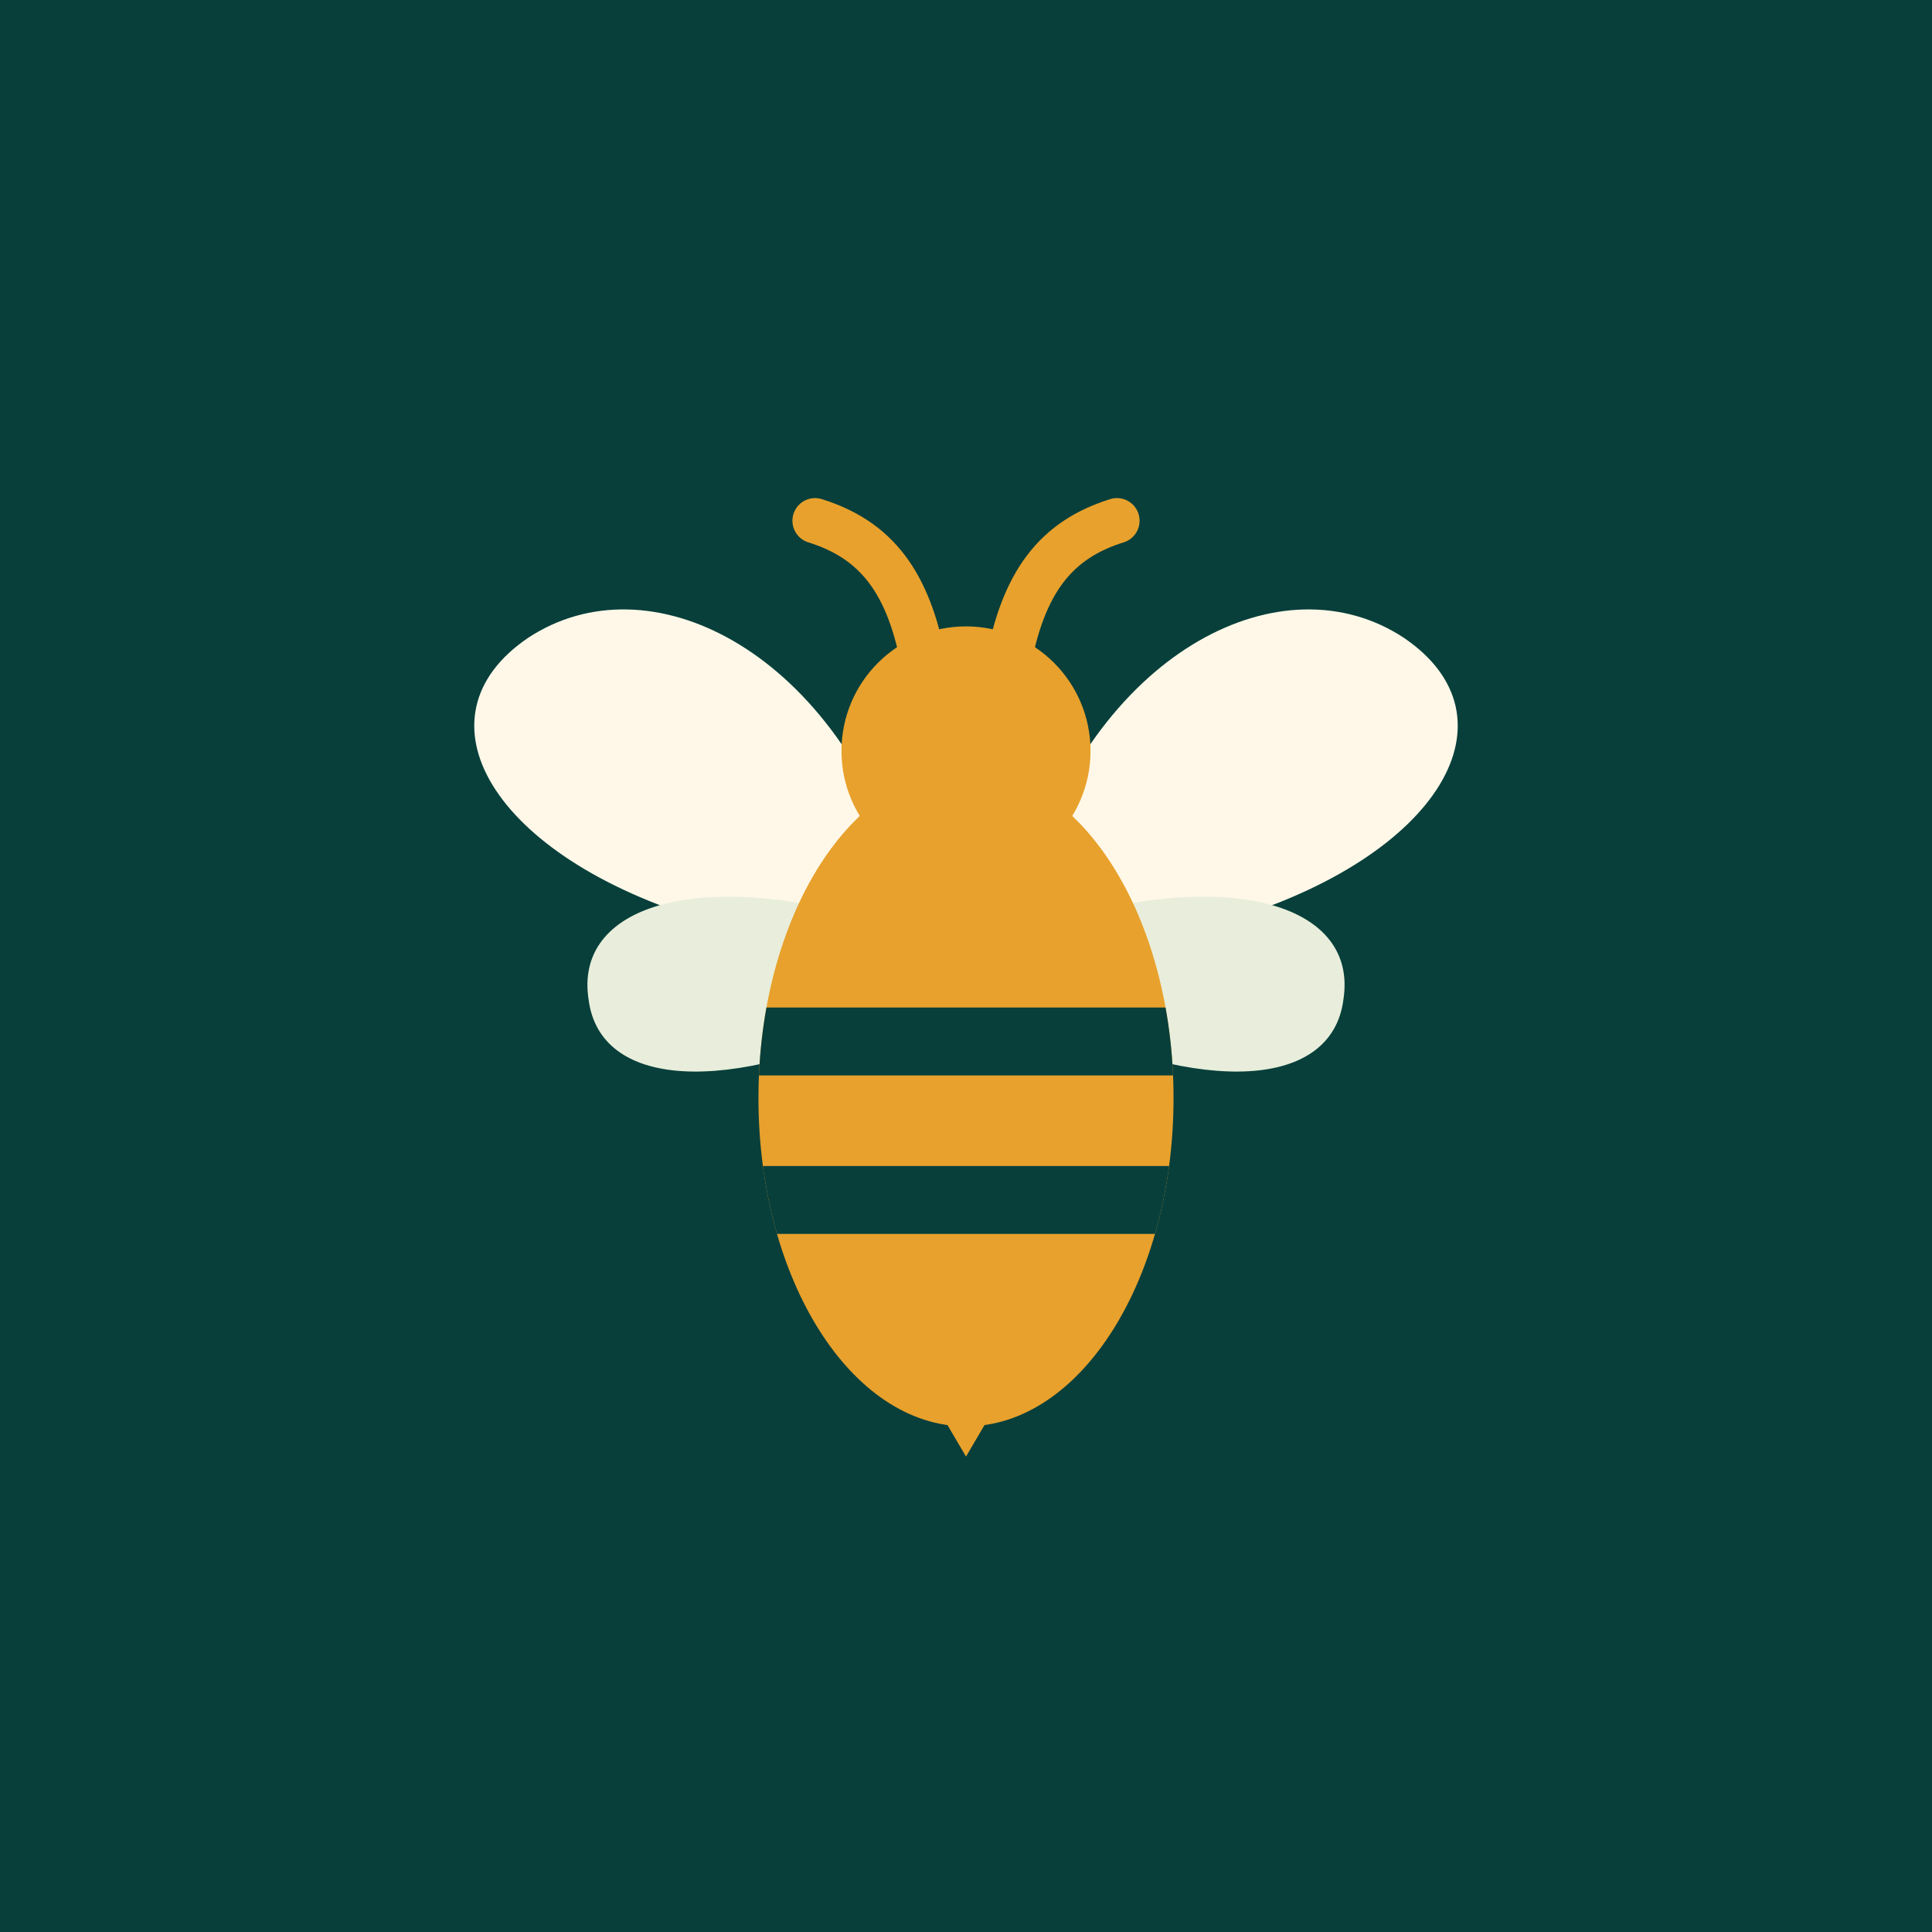
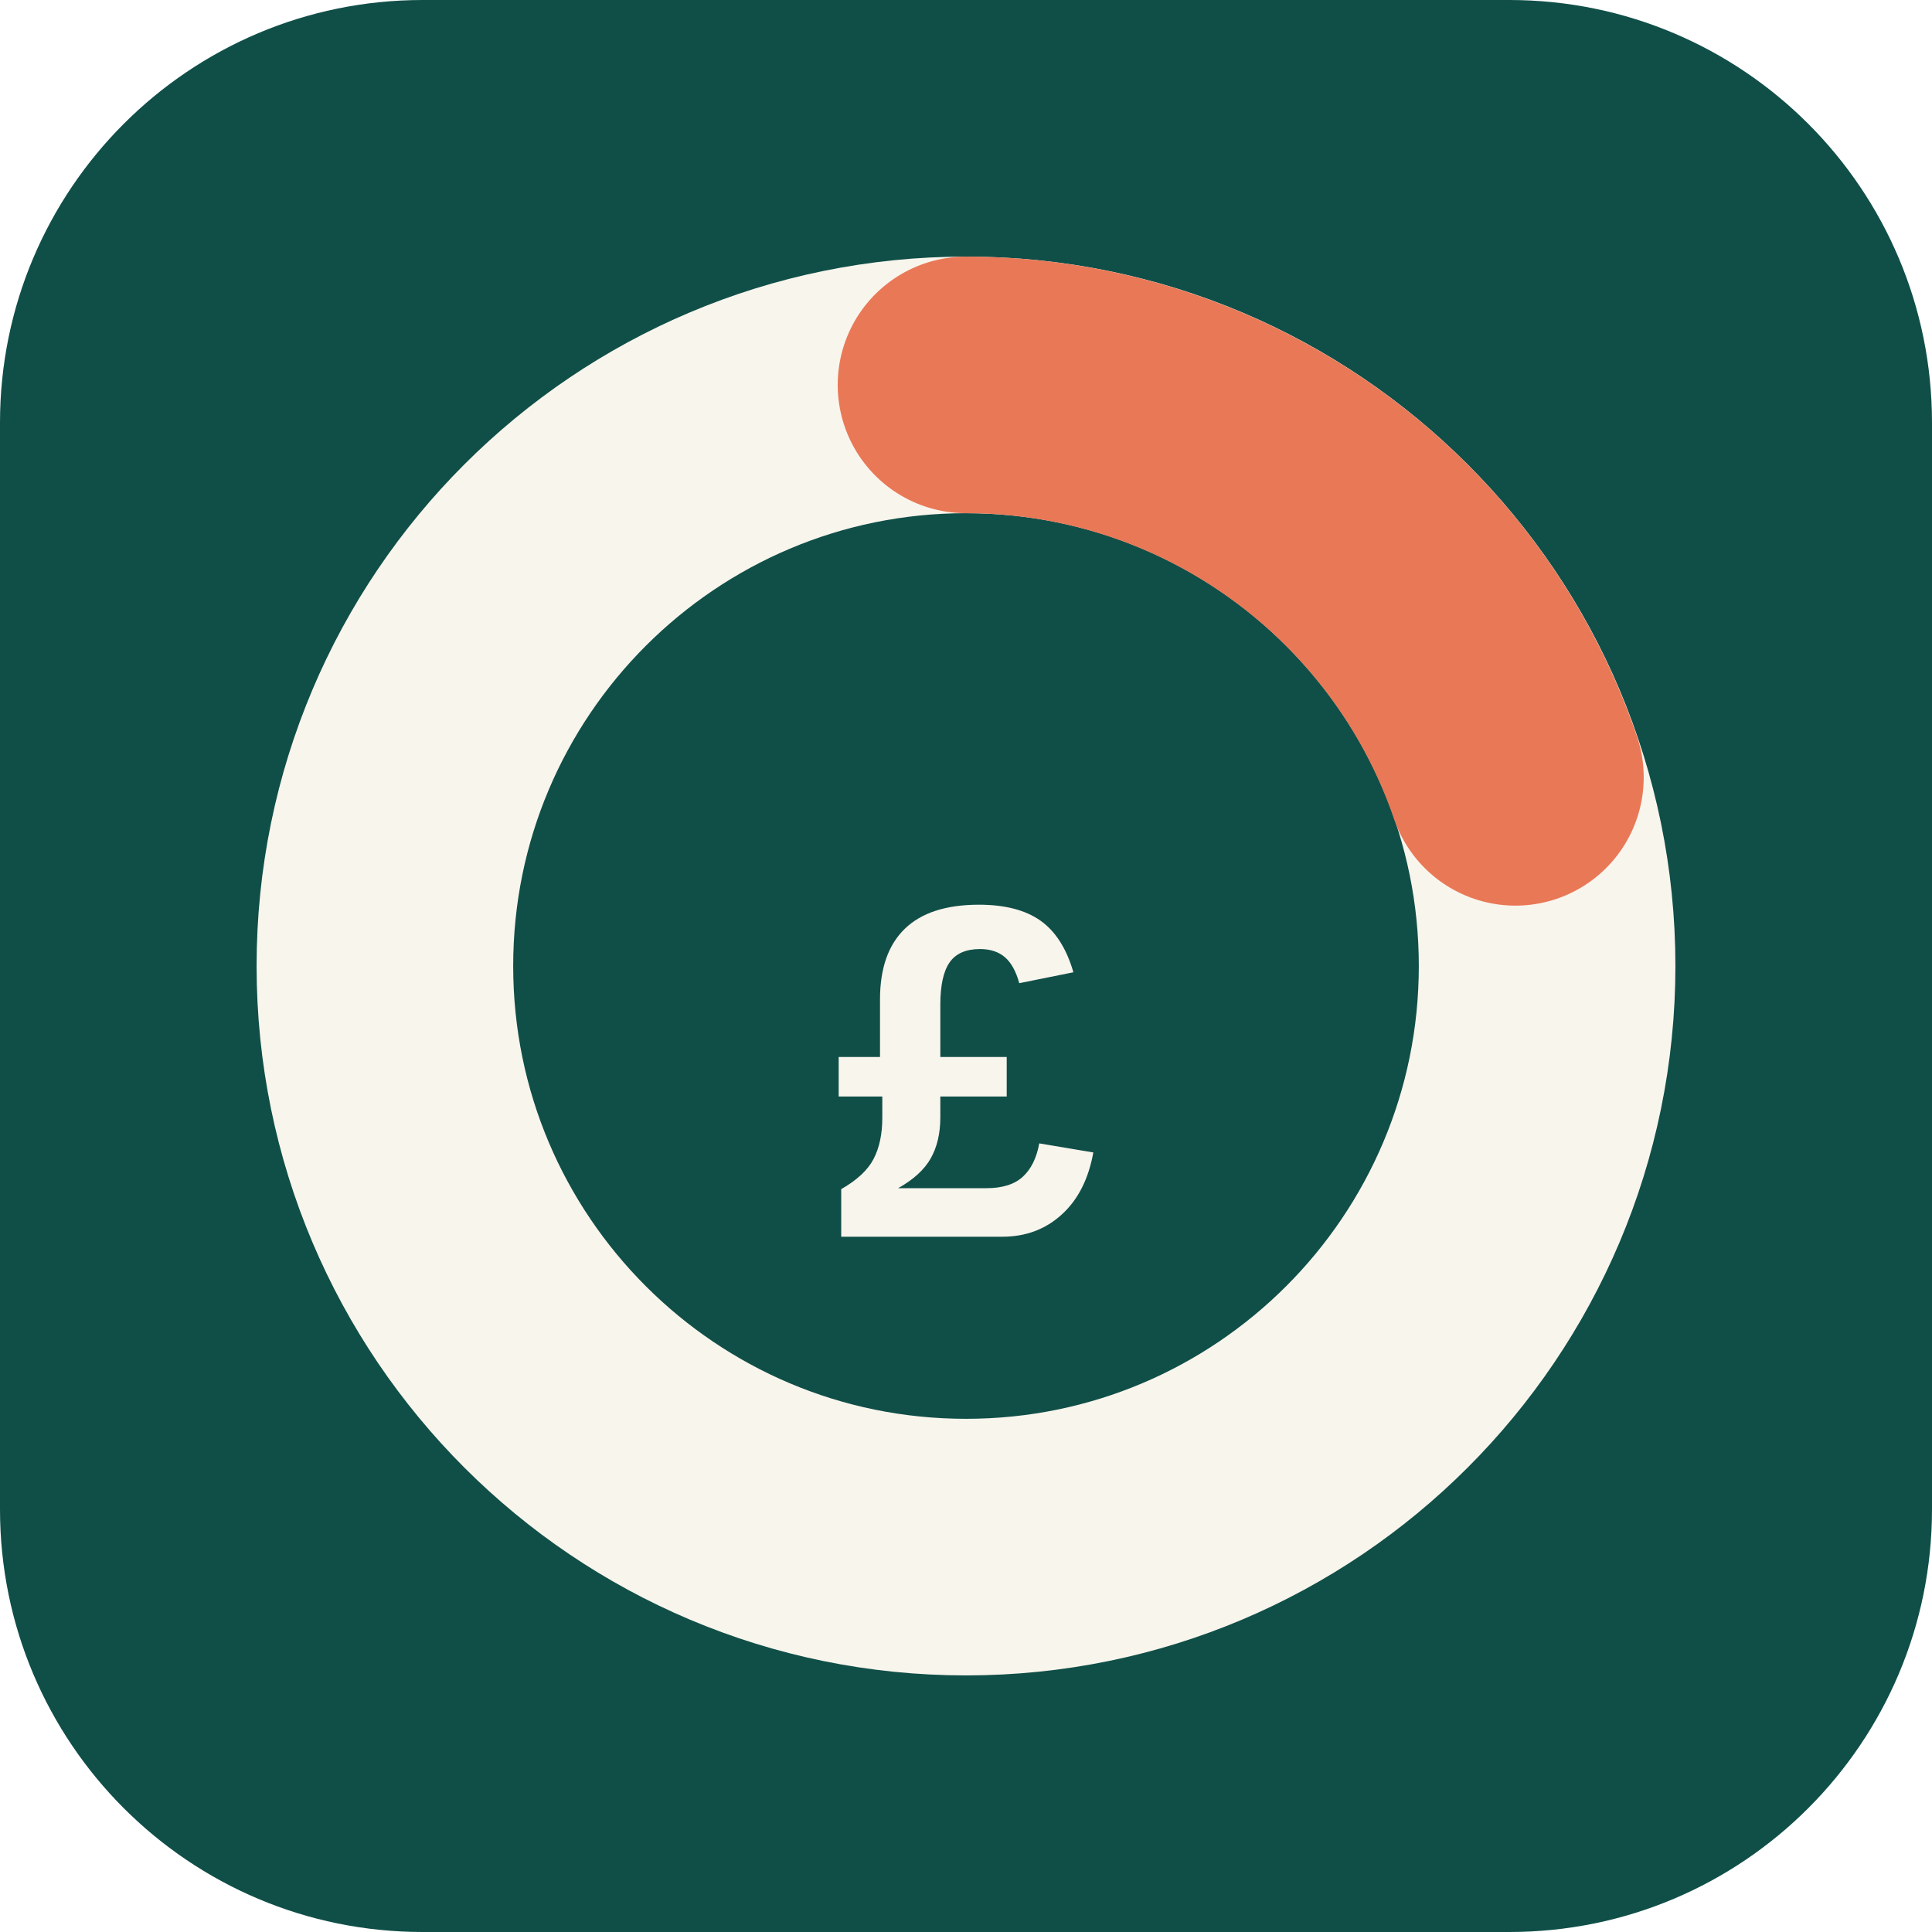
- <svg xmlns="http://www.w3.org/2000/svg" width="512" height="512" viewBox="0 0 512 512" role="img" aria-label="Steadybee">
-   <defs>
-     <clipPath id="body">
-       <ellipse cx="256" cy="291" rx="55" ry="87" />
-     </clipPath>
-   </defs>
-   <rect width="512" height="512" fill="#083f3b" />
-   <path d="M239 230 C220 172 172 148 140 169 C109 190 130 227 187 244 L237 255Z" fill="#fff8e8" />
-   <path d="M273 230 C292 172 340 148 372 169 C403 190 382 227 325 244 L275 255Z" fill="#fff8e8" />
-   <path d="M232 244 C185 230 152 240 156 265 C159 288 192 291 238 269Z" fill="#e8eedb" />
-   <path d="M280 244 C327 230 360 240 356 265 C353 288 320 291 274 269Z" fill="#e8eedb" />
-   <path d="M245 177 C241 154 232 143 216 138 M267 177 C271 154 280 143 296 138" fill="none" stroke="#e8a12c" stroke-width="12" stroke-linecap="round" />
-   <path d="M246 369 L256 386 L266 369Z" fill="#e8a12c" />
-   <ellipse cx="256" cy="291" rx="55" ry="87" fill="#e8a12c" />
-   <g clip-path="url(#body)" fill="#083f3b">
-     <rect x="192" y="267" width="128" height="18" />
-     <rect x="192" y="309" width="128" height="18" />
-   </g>
-   <circle cx="256" cy="199" r="33" fill="#e8a12c" />
+ <svg xmlns="http://www.w3.org/2000/svg" width="512" height="512" viewBox="0 0 512 512">
+   <rect width="512" height="512" rx="112" fill="#104f48" />
+   <circle cx="256" cy="256" r="154" fill="none" stroke="#f8f5ec" stroke-width="68" />
+   <path d="M256 102a154 154 0 0 1 145.6 104" fill="none" stroke="#e97857" stroke-width="68" stroke-linecap="round" />
+   <text x="256" y="292" text-anchor="middle" dominant-baseline="middle" fill="#f8f5ec" font-family="Arial, Helvetica, sans-serif" font-size="126" font-weight="700">£</text>
</svg>
